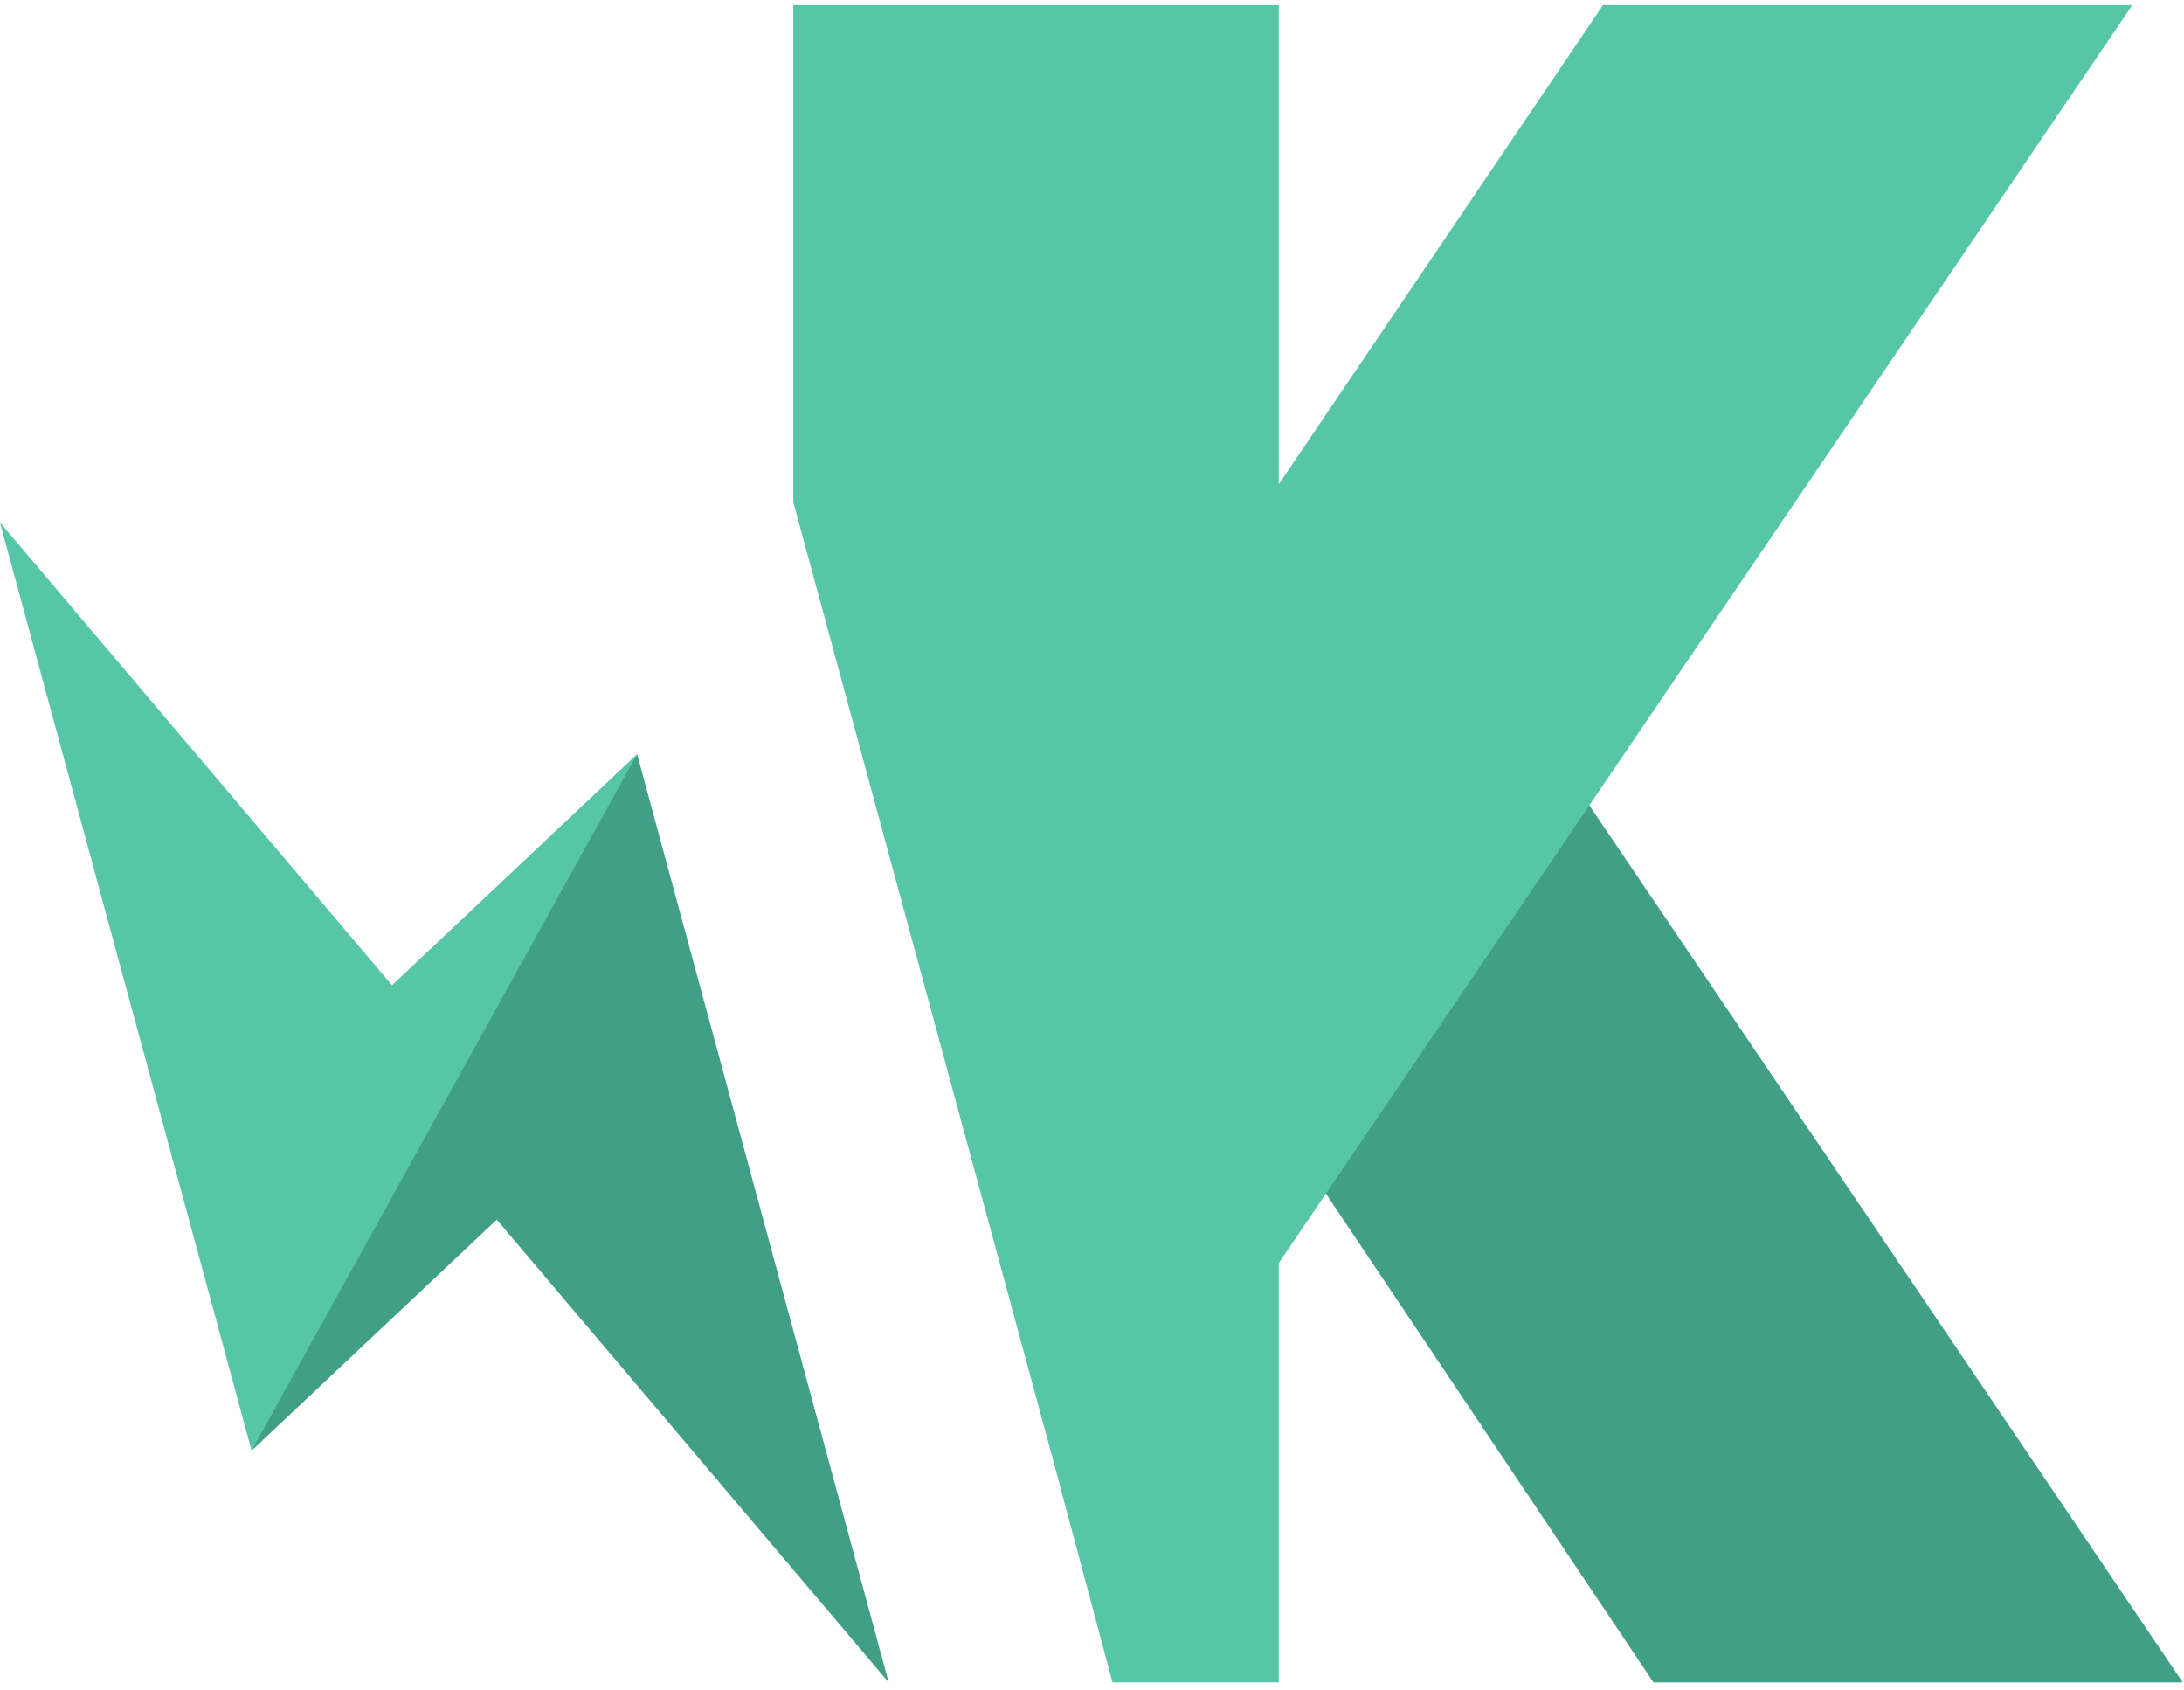
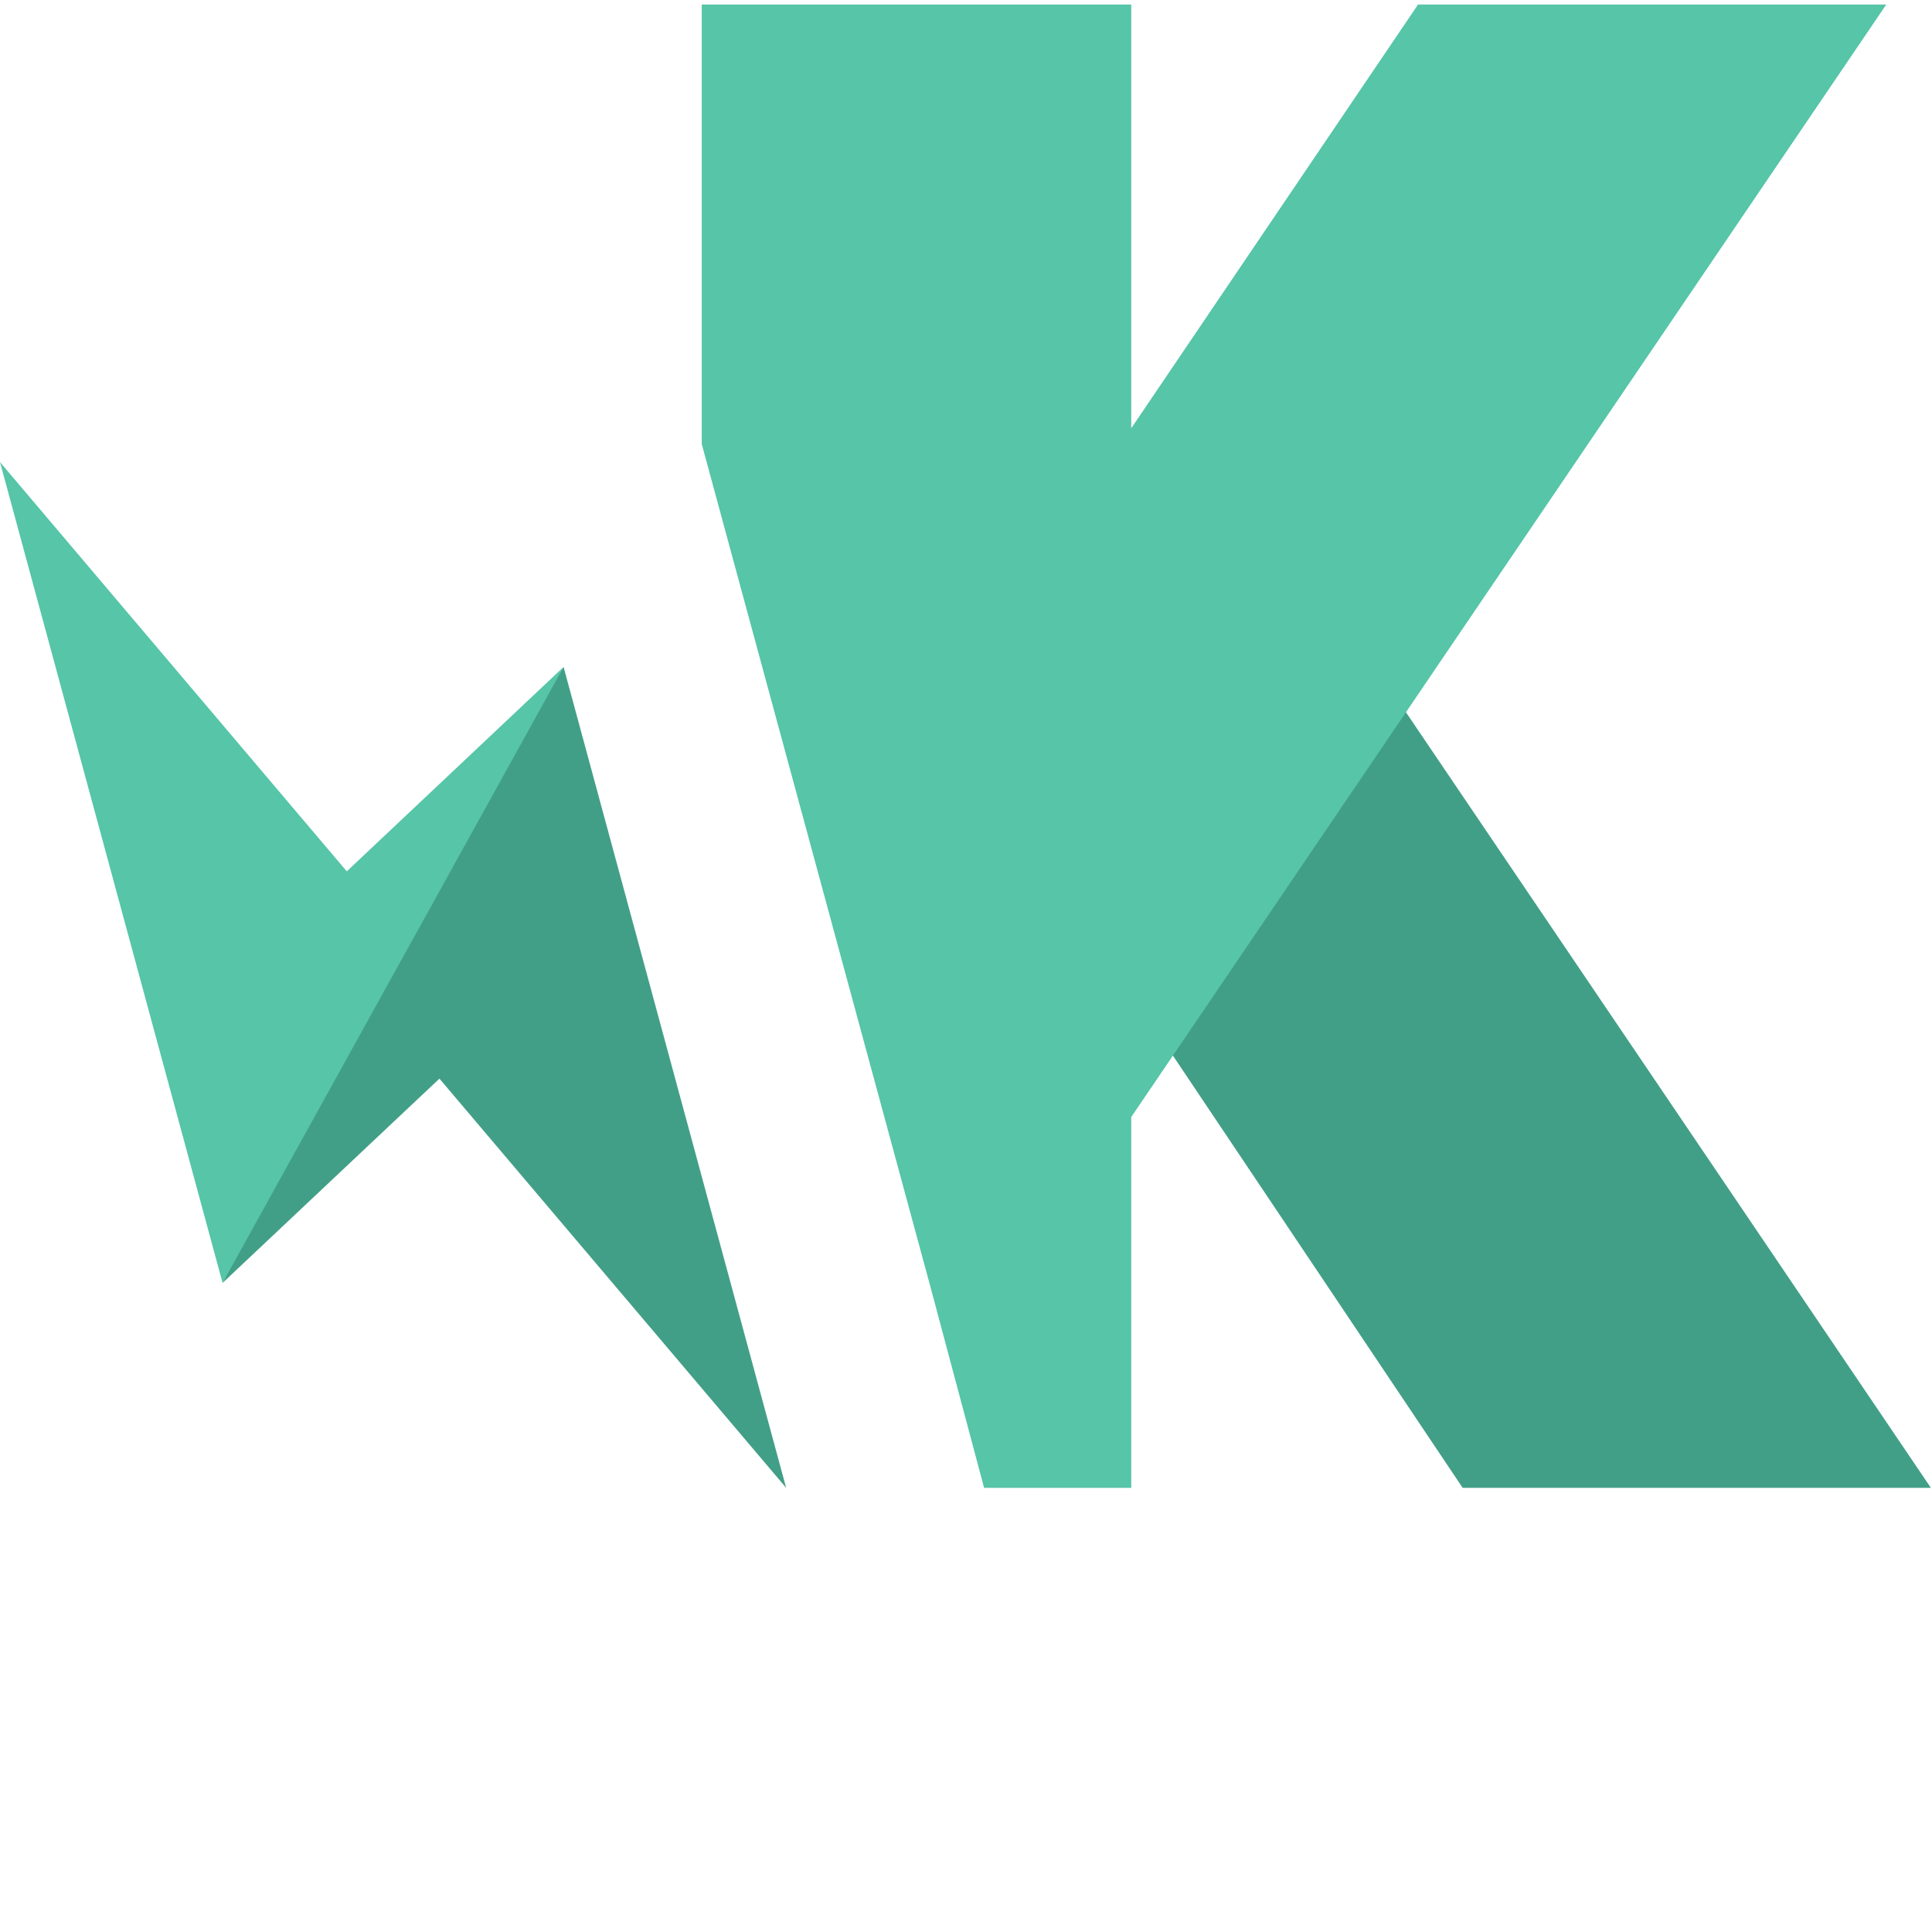
- <svg xmlns="http://www.w3.org/2000/svg" width="2500" height="1934" viewBox="0 0 256 198" preserveAspectRatio="xMinYMin meet">
+ <svg xmlns="http://www.w3.org/2000/svg" width="48" height="48" viewBox="0 0 256 198" preserveAspectRatio="xMinYMin meet">
  <path d="M154.565 138.602l39.246 58.547h62.043l-70.31-103.883-30.979 45.336M29.492 169.994l28.736-27.07 45.942 54.225L74.678 88.375l-24.9 40.962-20.286 40.657" fill="#429F87" />
  <path d="M29.492 169.994l45.186-81.62-28.728 27.084L0 61.23l29.492 108.764M249.938.603h-62.043l-37.999 56.144V.603H92.985v58.229l30.344 111.834 7.071 26.483h19.496v-49.138L249.938.603" fill="#56C5A8" />
</svg>
